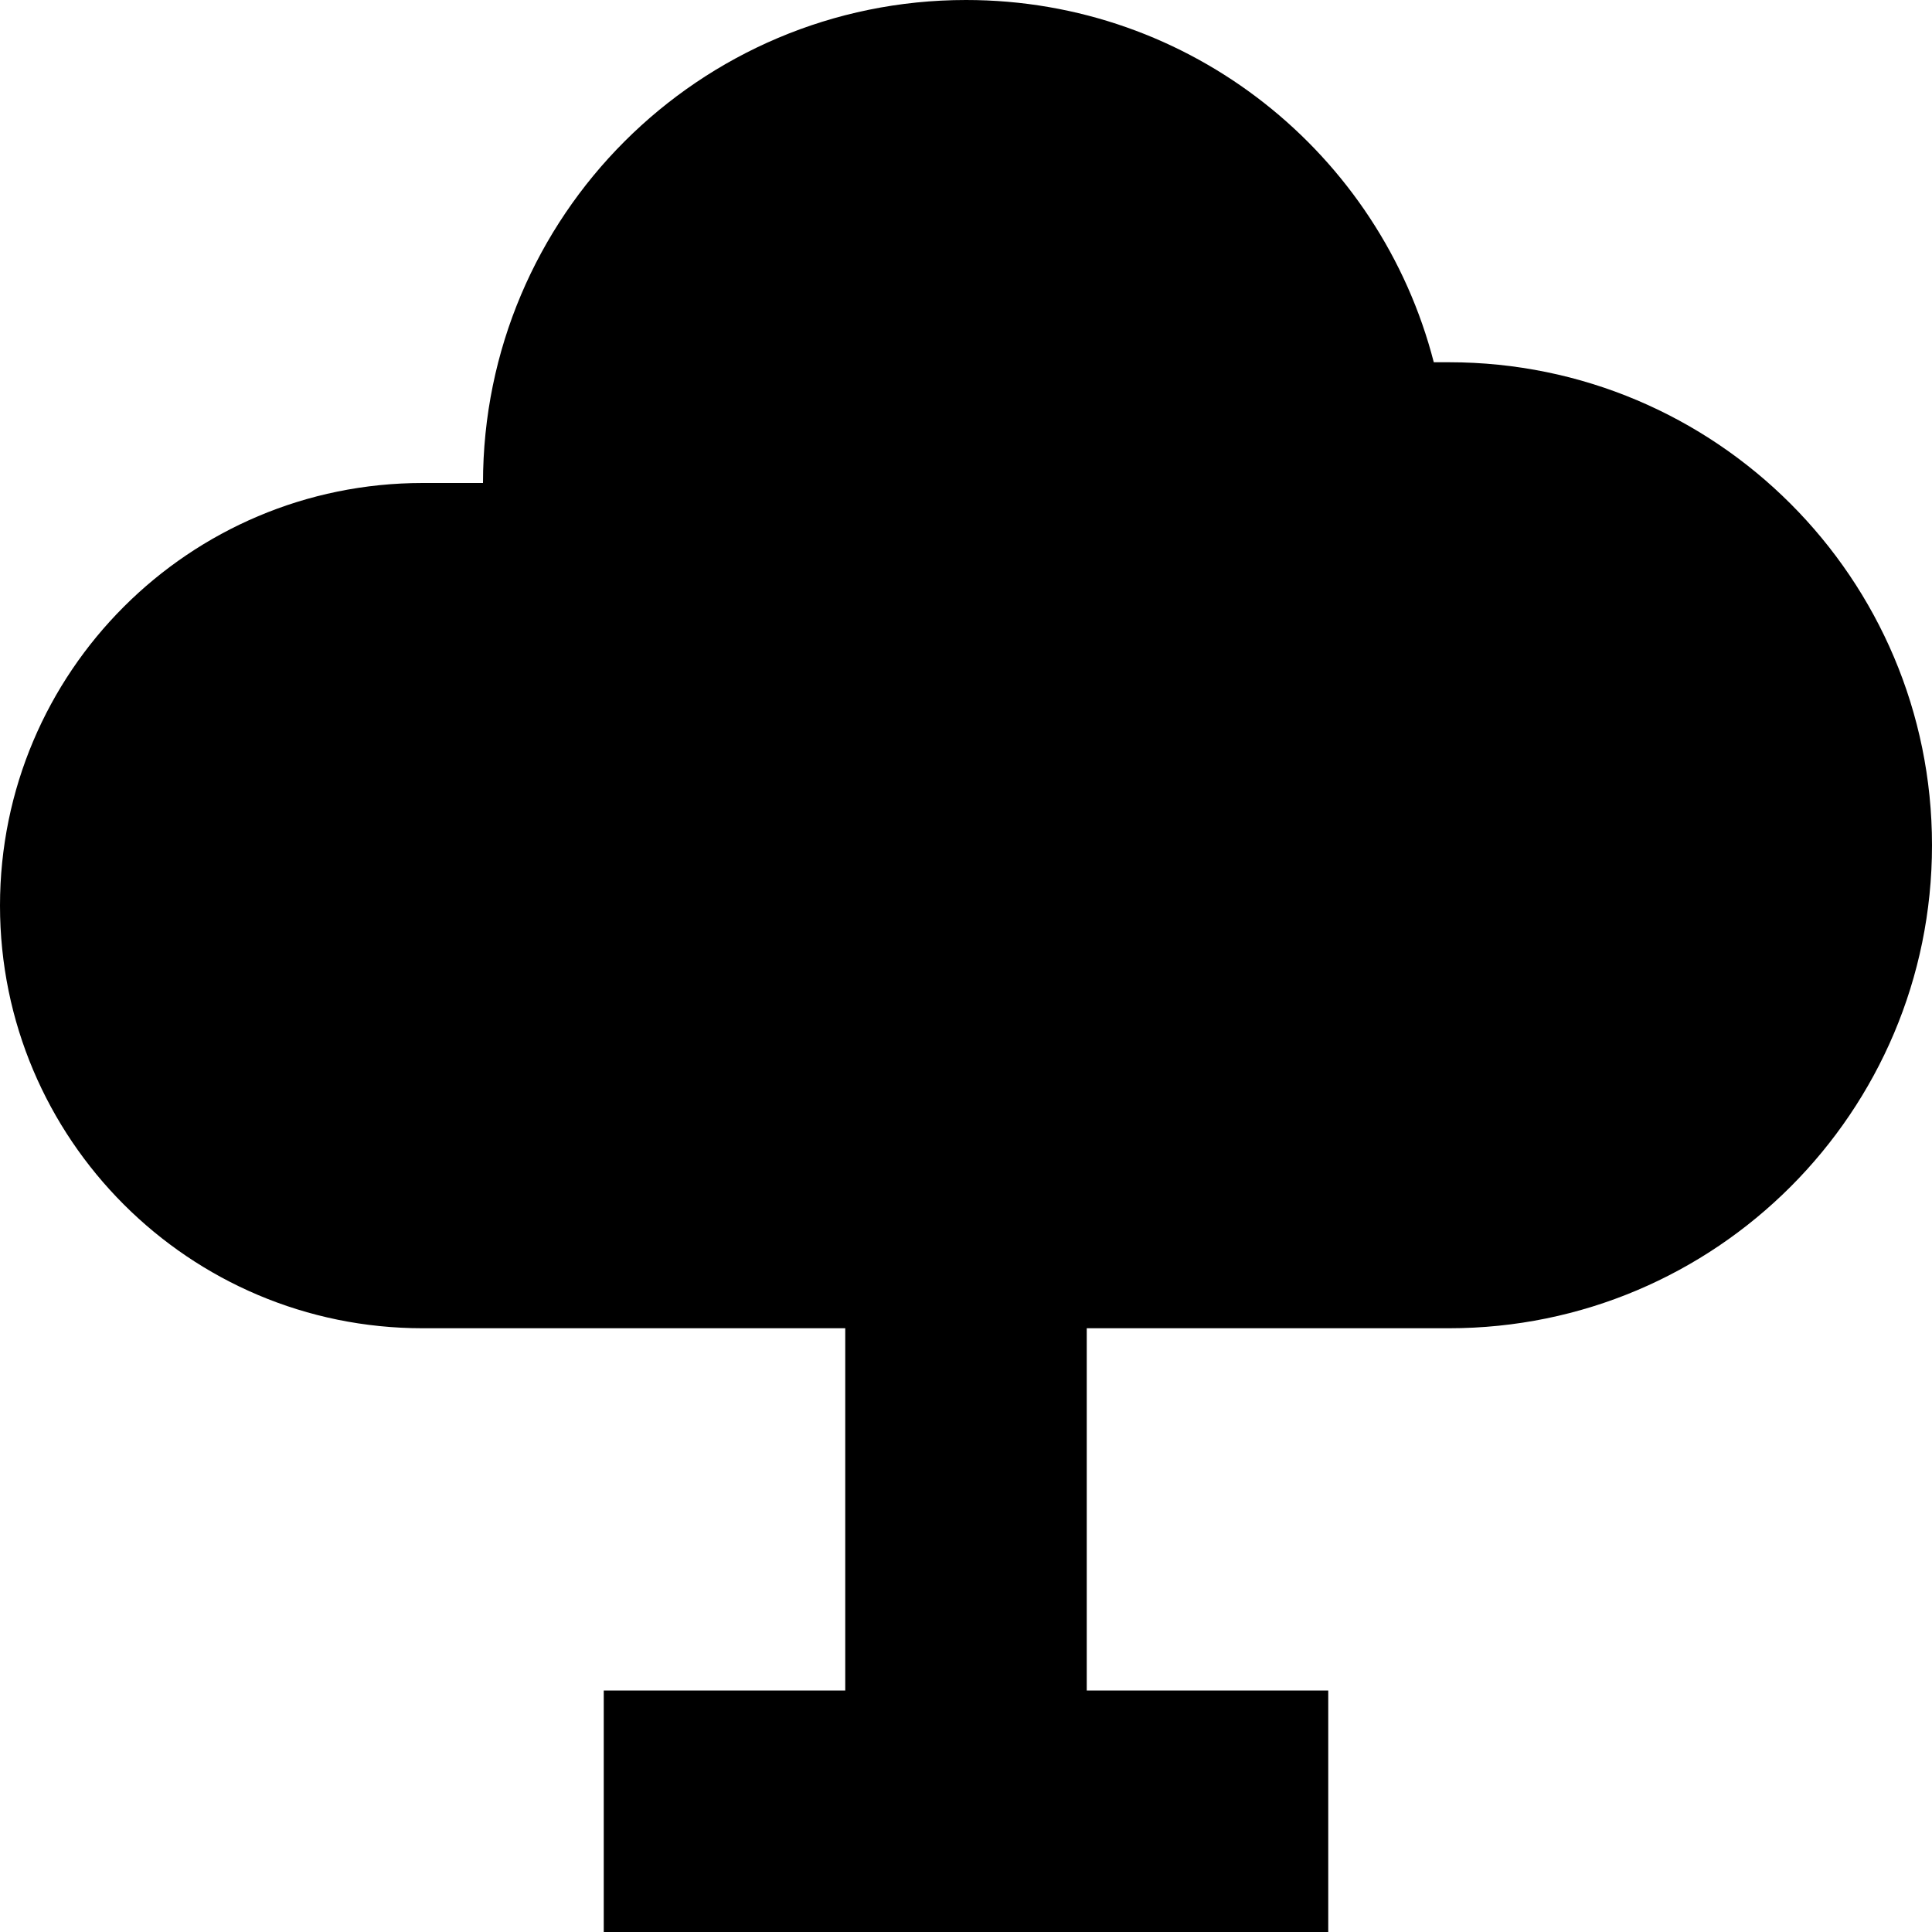
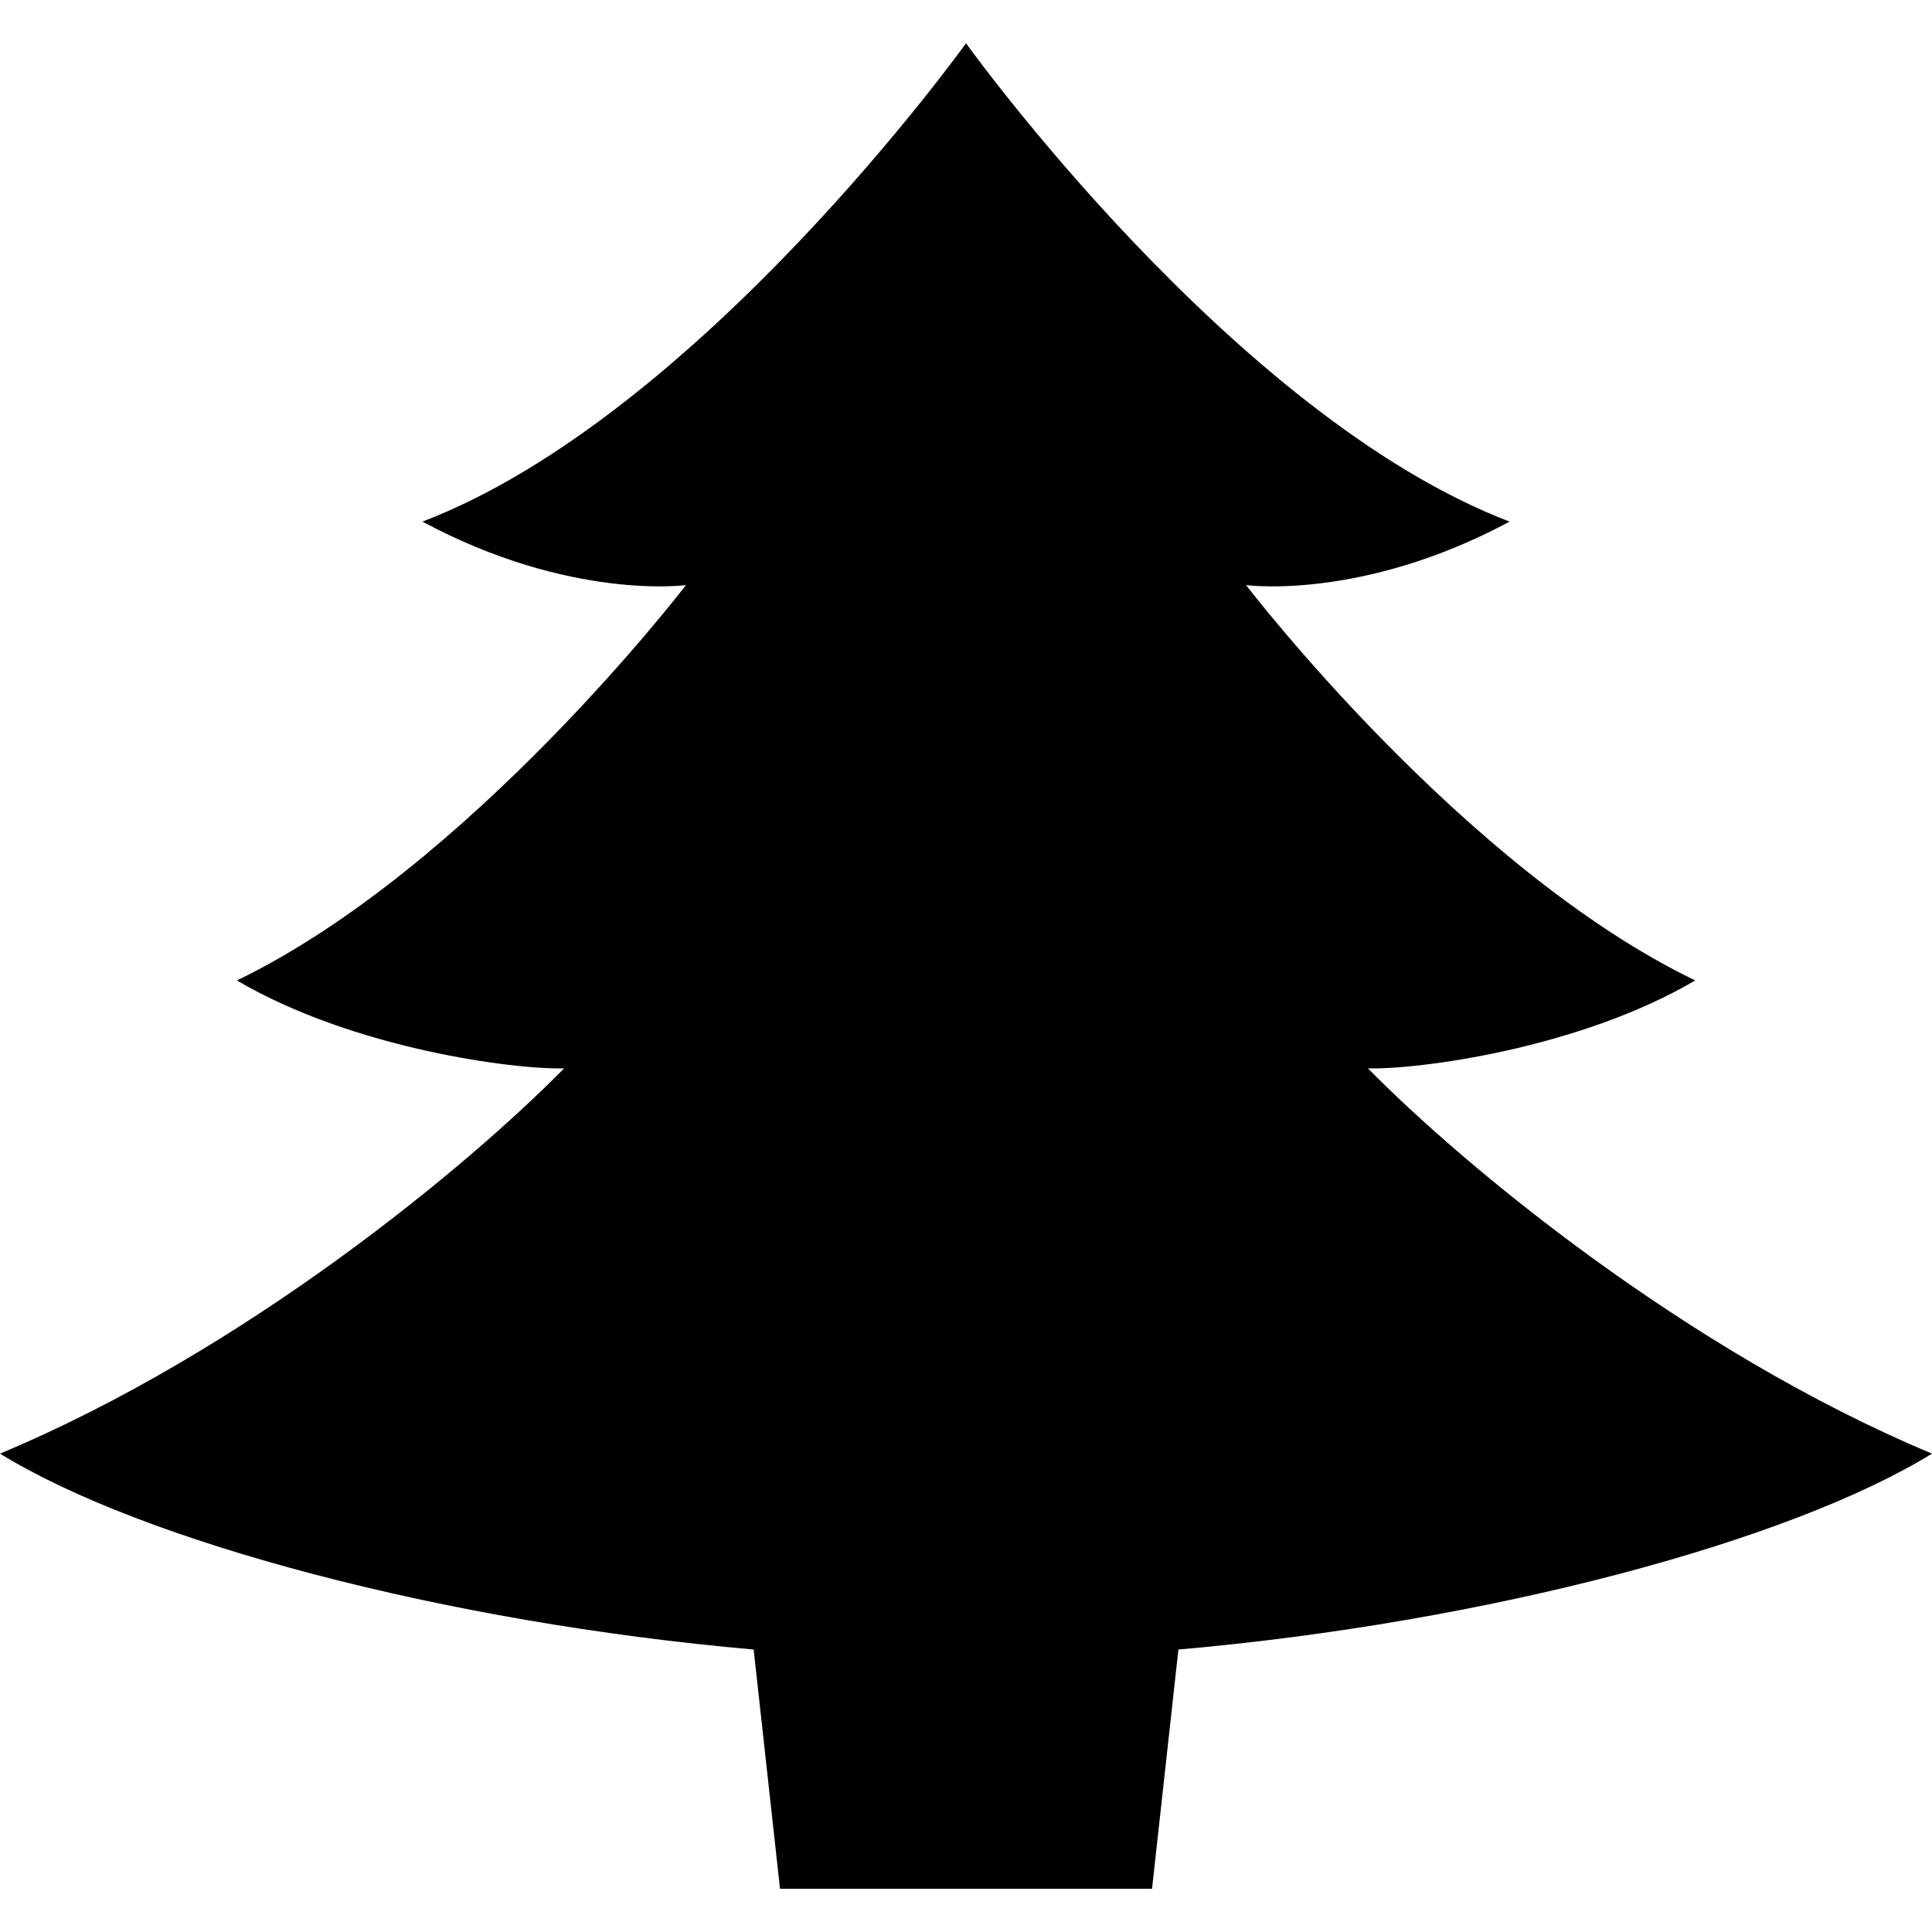
- <svg xmlns="http://www.w3.org/2000/svg" width="800px" height="800px" viewBox="0 0 16 16" fill="none">
-   <path d="M4 4C4 1.791 5.791 0 8 0C9.864 0 11.43 1.275 11.874 3H12C14.209 3 16 4.791 16 7C16 9.209 14.209 11 12 11H9V14H11V16H5V14H7V11H3.5C1.567 11 0 9.433 0 7.5C0 5.567 1.567 4 3.5 4H4Z" fill="#000000" />
+ <svg xmlns="http://www.w3.org/2000/svg" height="800px" width="800px" version="1.1" id="_x32_" viewBox="0 0 512 512" xml:space="preserve">
+   <style type="text/css">
+ 	.st0{fill:#000000;}
+ </style>
+   <g>
+     <path class="st0" d="M362.52,283.124c13.229,0.369,55.903-5.18,86.724-23.296c-61.625-29.739-119.02-104.774-119.02-104.774   s30.673,4.197,69.838-16.82c-73.28-28.017-144.054-126.775-144.054-126.775s-70.772,98.758-144.07,126.775   c39.181,21.017,69.854,16.82,69.854,16.82s-57.411,75.034-119.02,104.774c30.805,18.115,73.494,23.664,86.724,23.296   C124.283,308.781,65.166,357.995,0,385.225c37.854,23.321,117.79,44.731,199.727,51.92l6.984,63.395h98.594l6.984-63.395   c81.937-7.189,161.857-28.599,199.711-51.92C446.85,357.995,387.717,308.781,362.52,283.124z" />
+   </g>
</svg>
